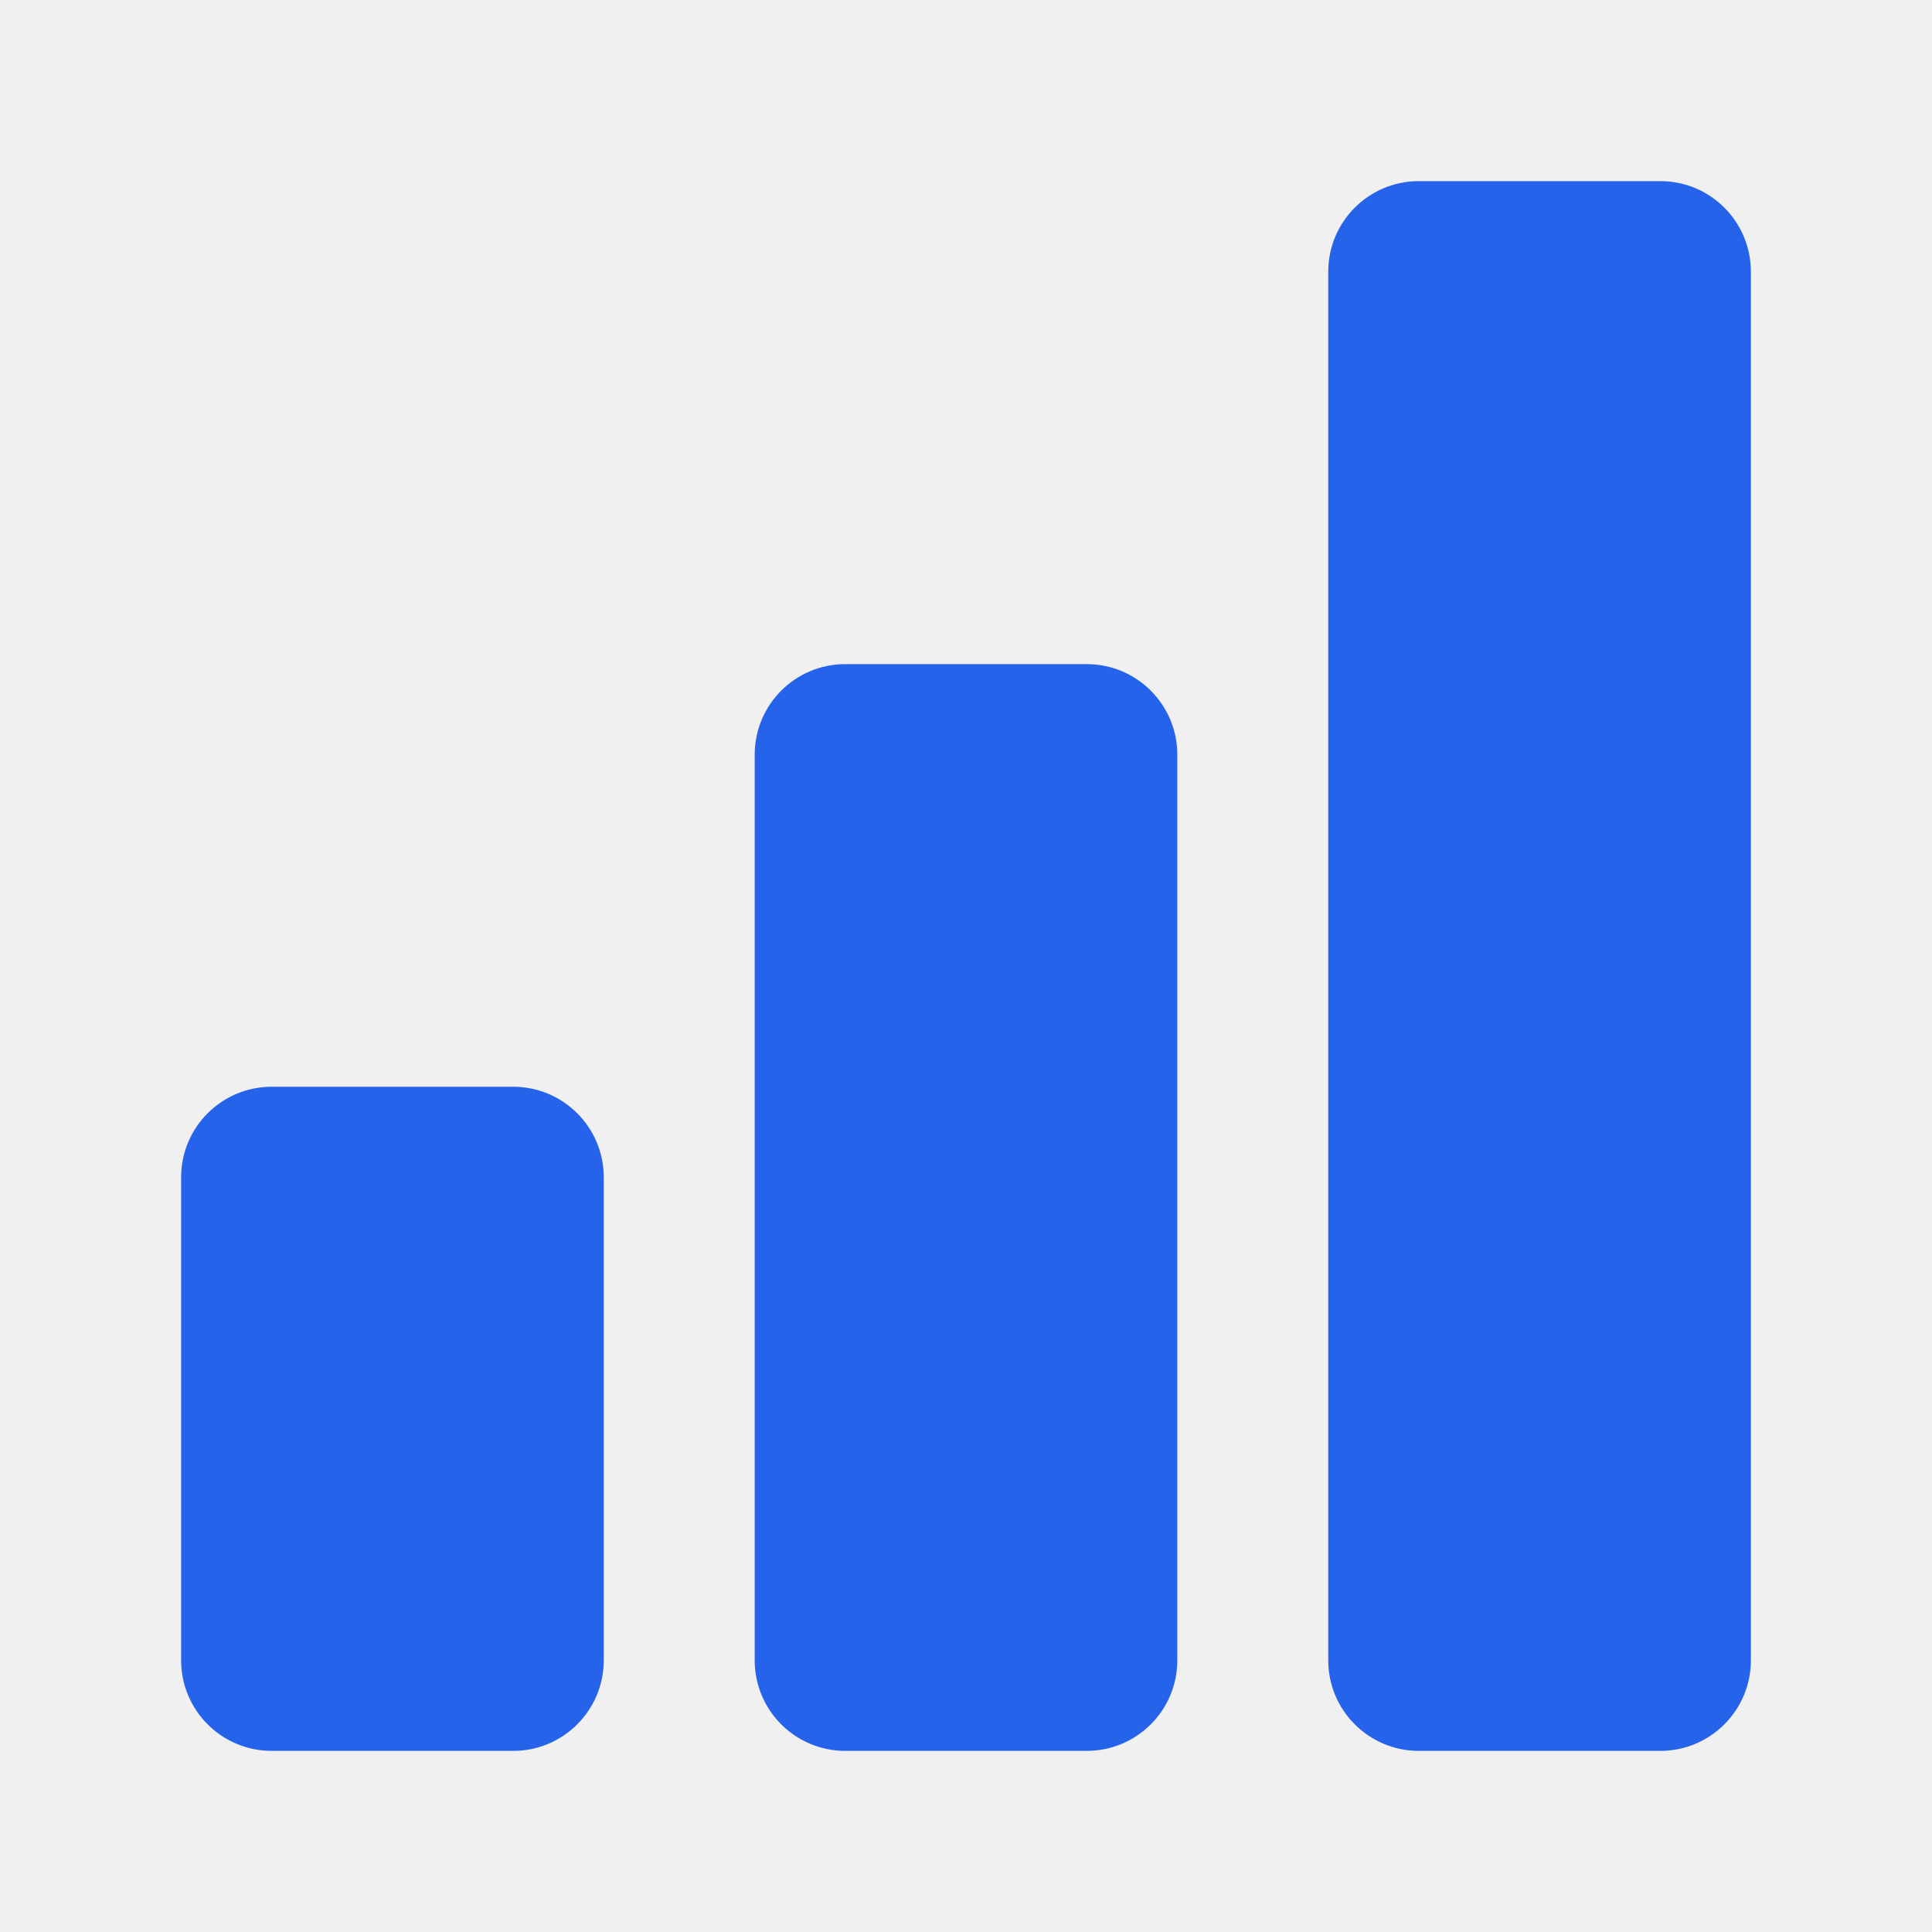
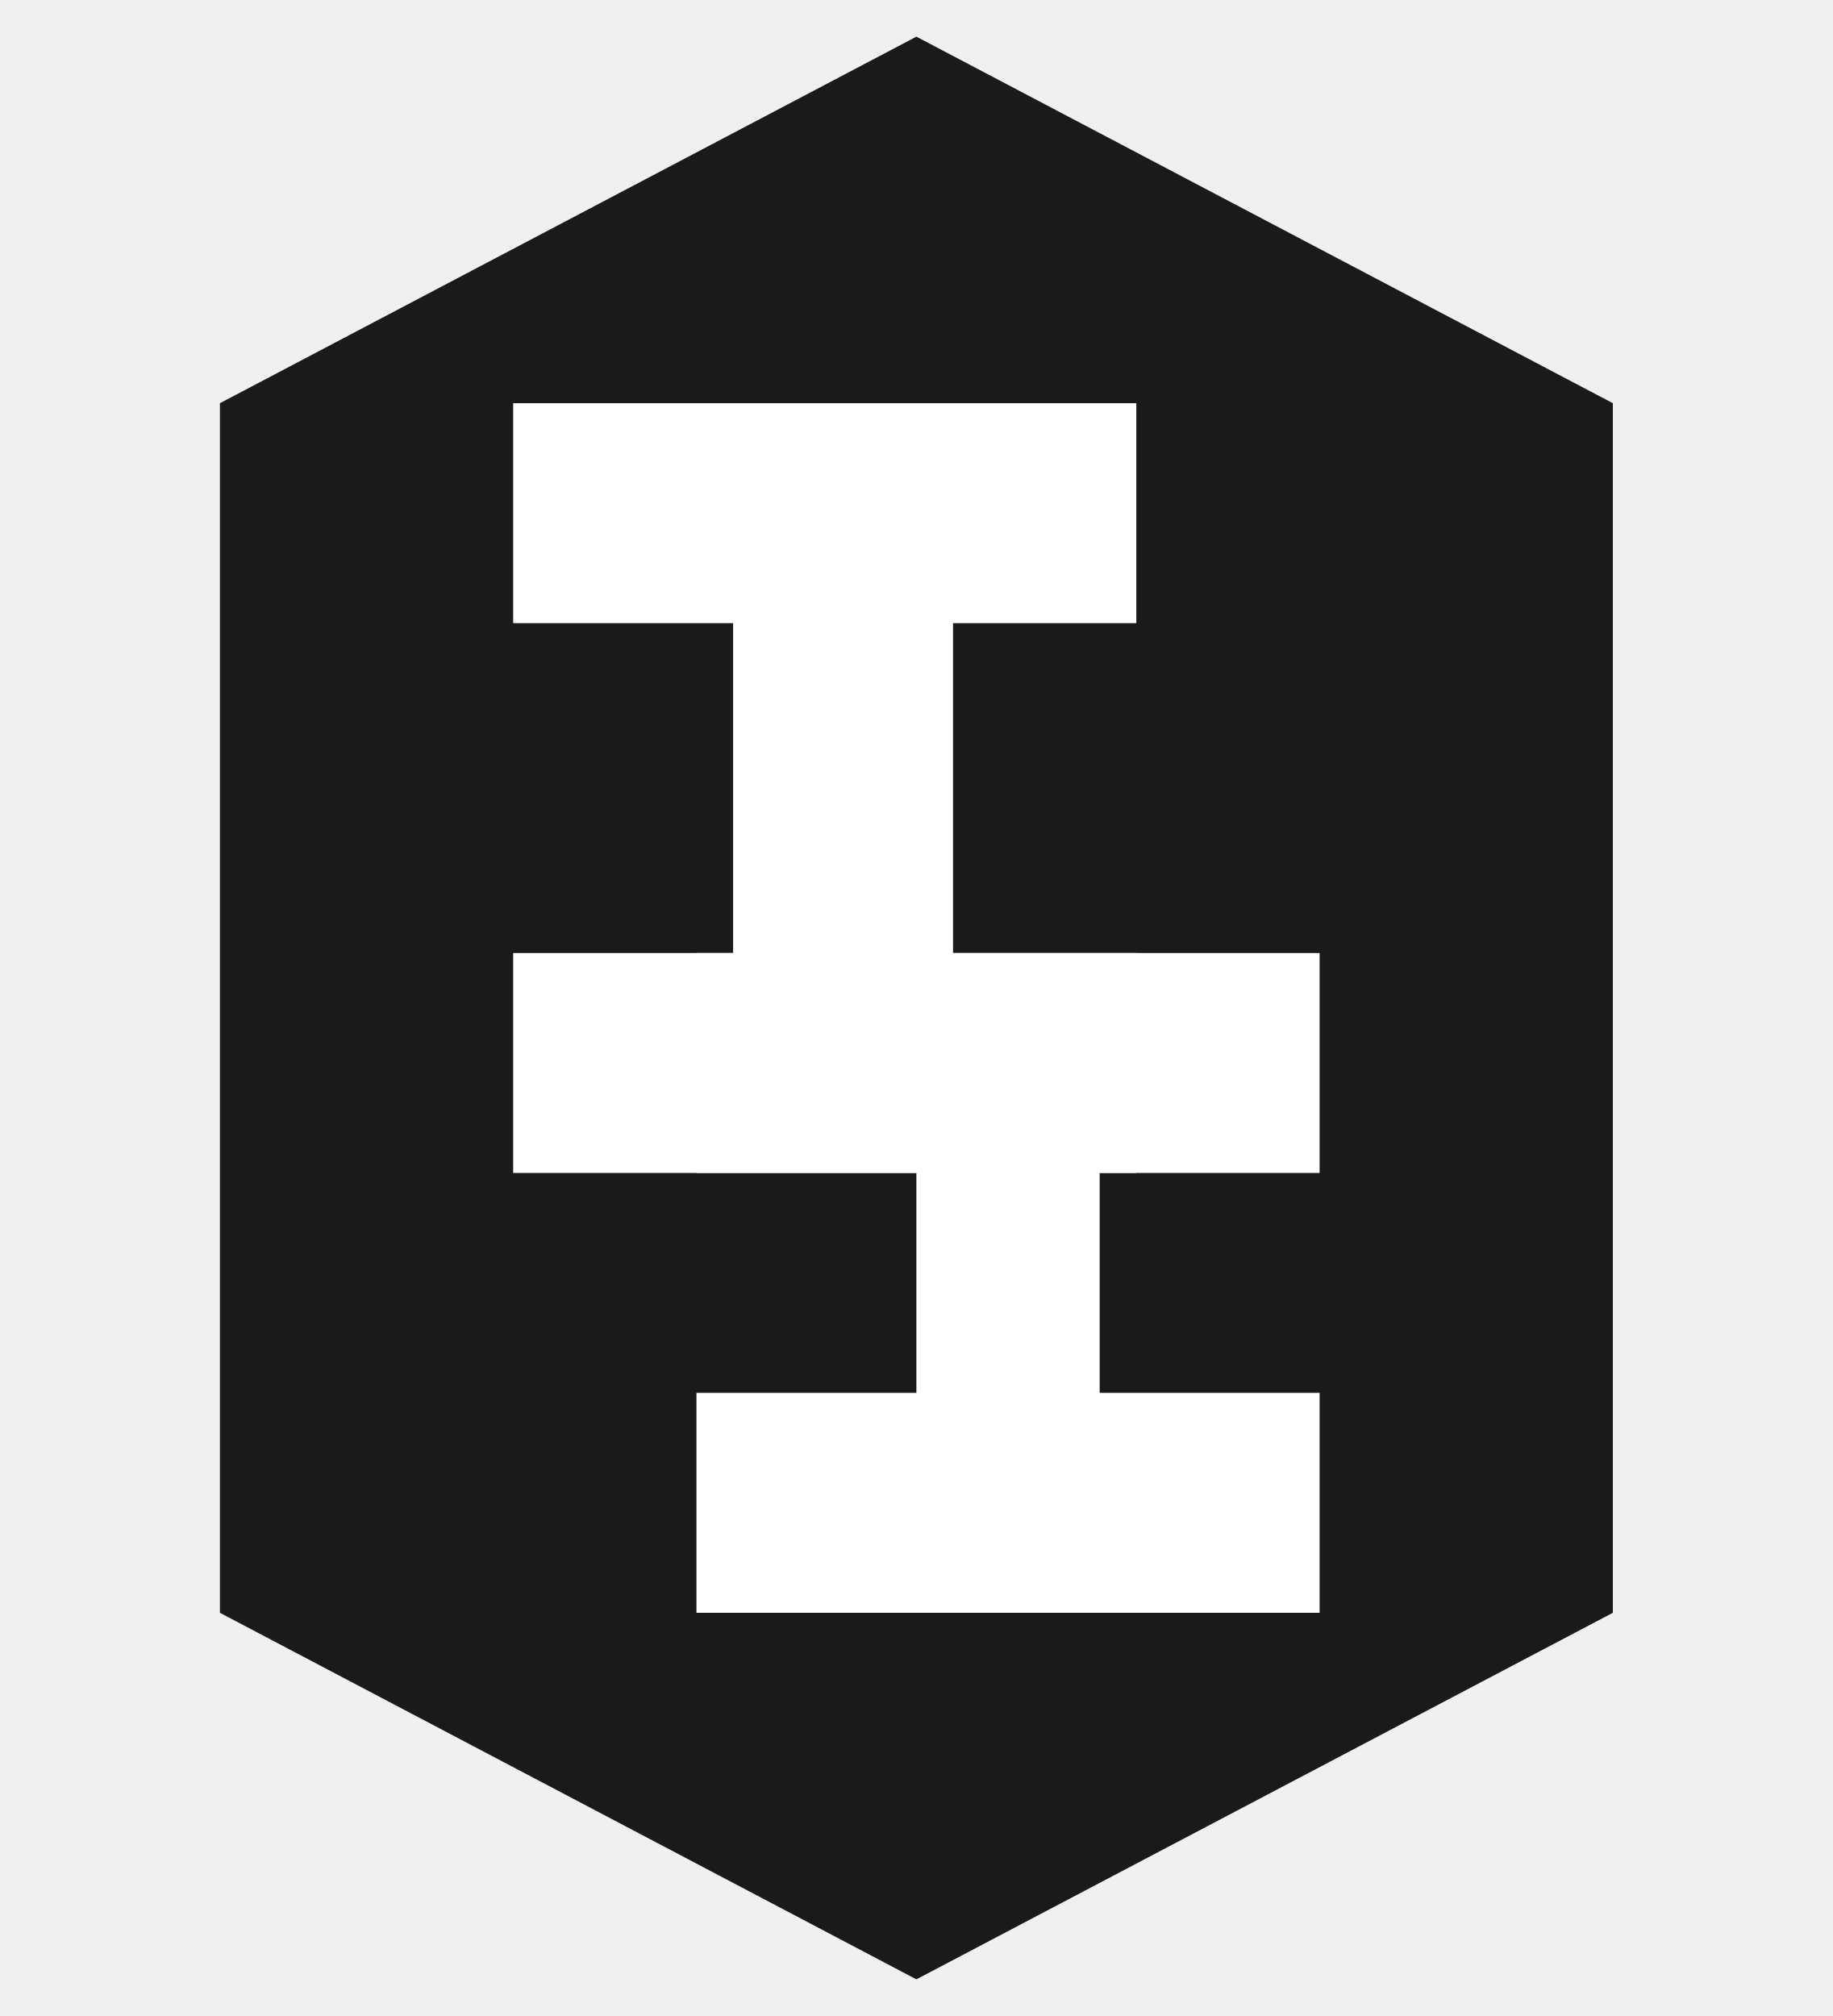
- <svg xmlns="http://www.w3.org/2000/svg" viewBox="0 0 32 32" fill="none">
-   <rect x="3" y="18" width="7" height="11" rx="1.5" fill="#2563EB" />
-   <rect x="12.5" y="11" width="7" height="18" rx="1.5" fill="#2563EB" />
-   <rect x="22" y="3" width="7" height="26" rx="1.5" fill="#2563EB" />
+ <svg xmlns="http://www.w3.org/2000/svg" viewBox="0 0 100 110" fill="#1a1a1a">
+   <path d="     M50 2     L88 22     L88 88     L50 108     L12 88     L12 22     Z   " fill="#1a1a1a" />
+   <path d="     M28 22     L62 22     L62 34     L40 34     L40 52     L62 52     L62 64     L28 64     L28 52     L52 52     L52 34     L28 34     Z   " fill="white" />
+   <path d="     M38 52     L72 52     L72 64     L50 64     L50 76     L72 76     L72 88     L38 88     L38 76     L60 76     L60 64     L38 64     Z   " fill="white" />
</svg>
